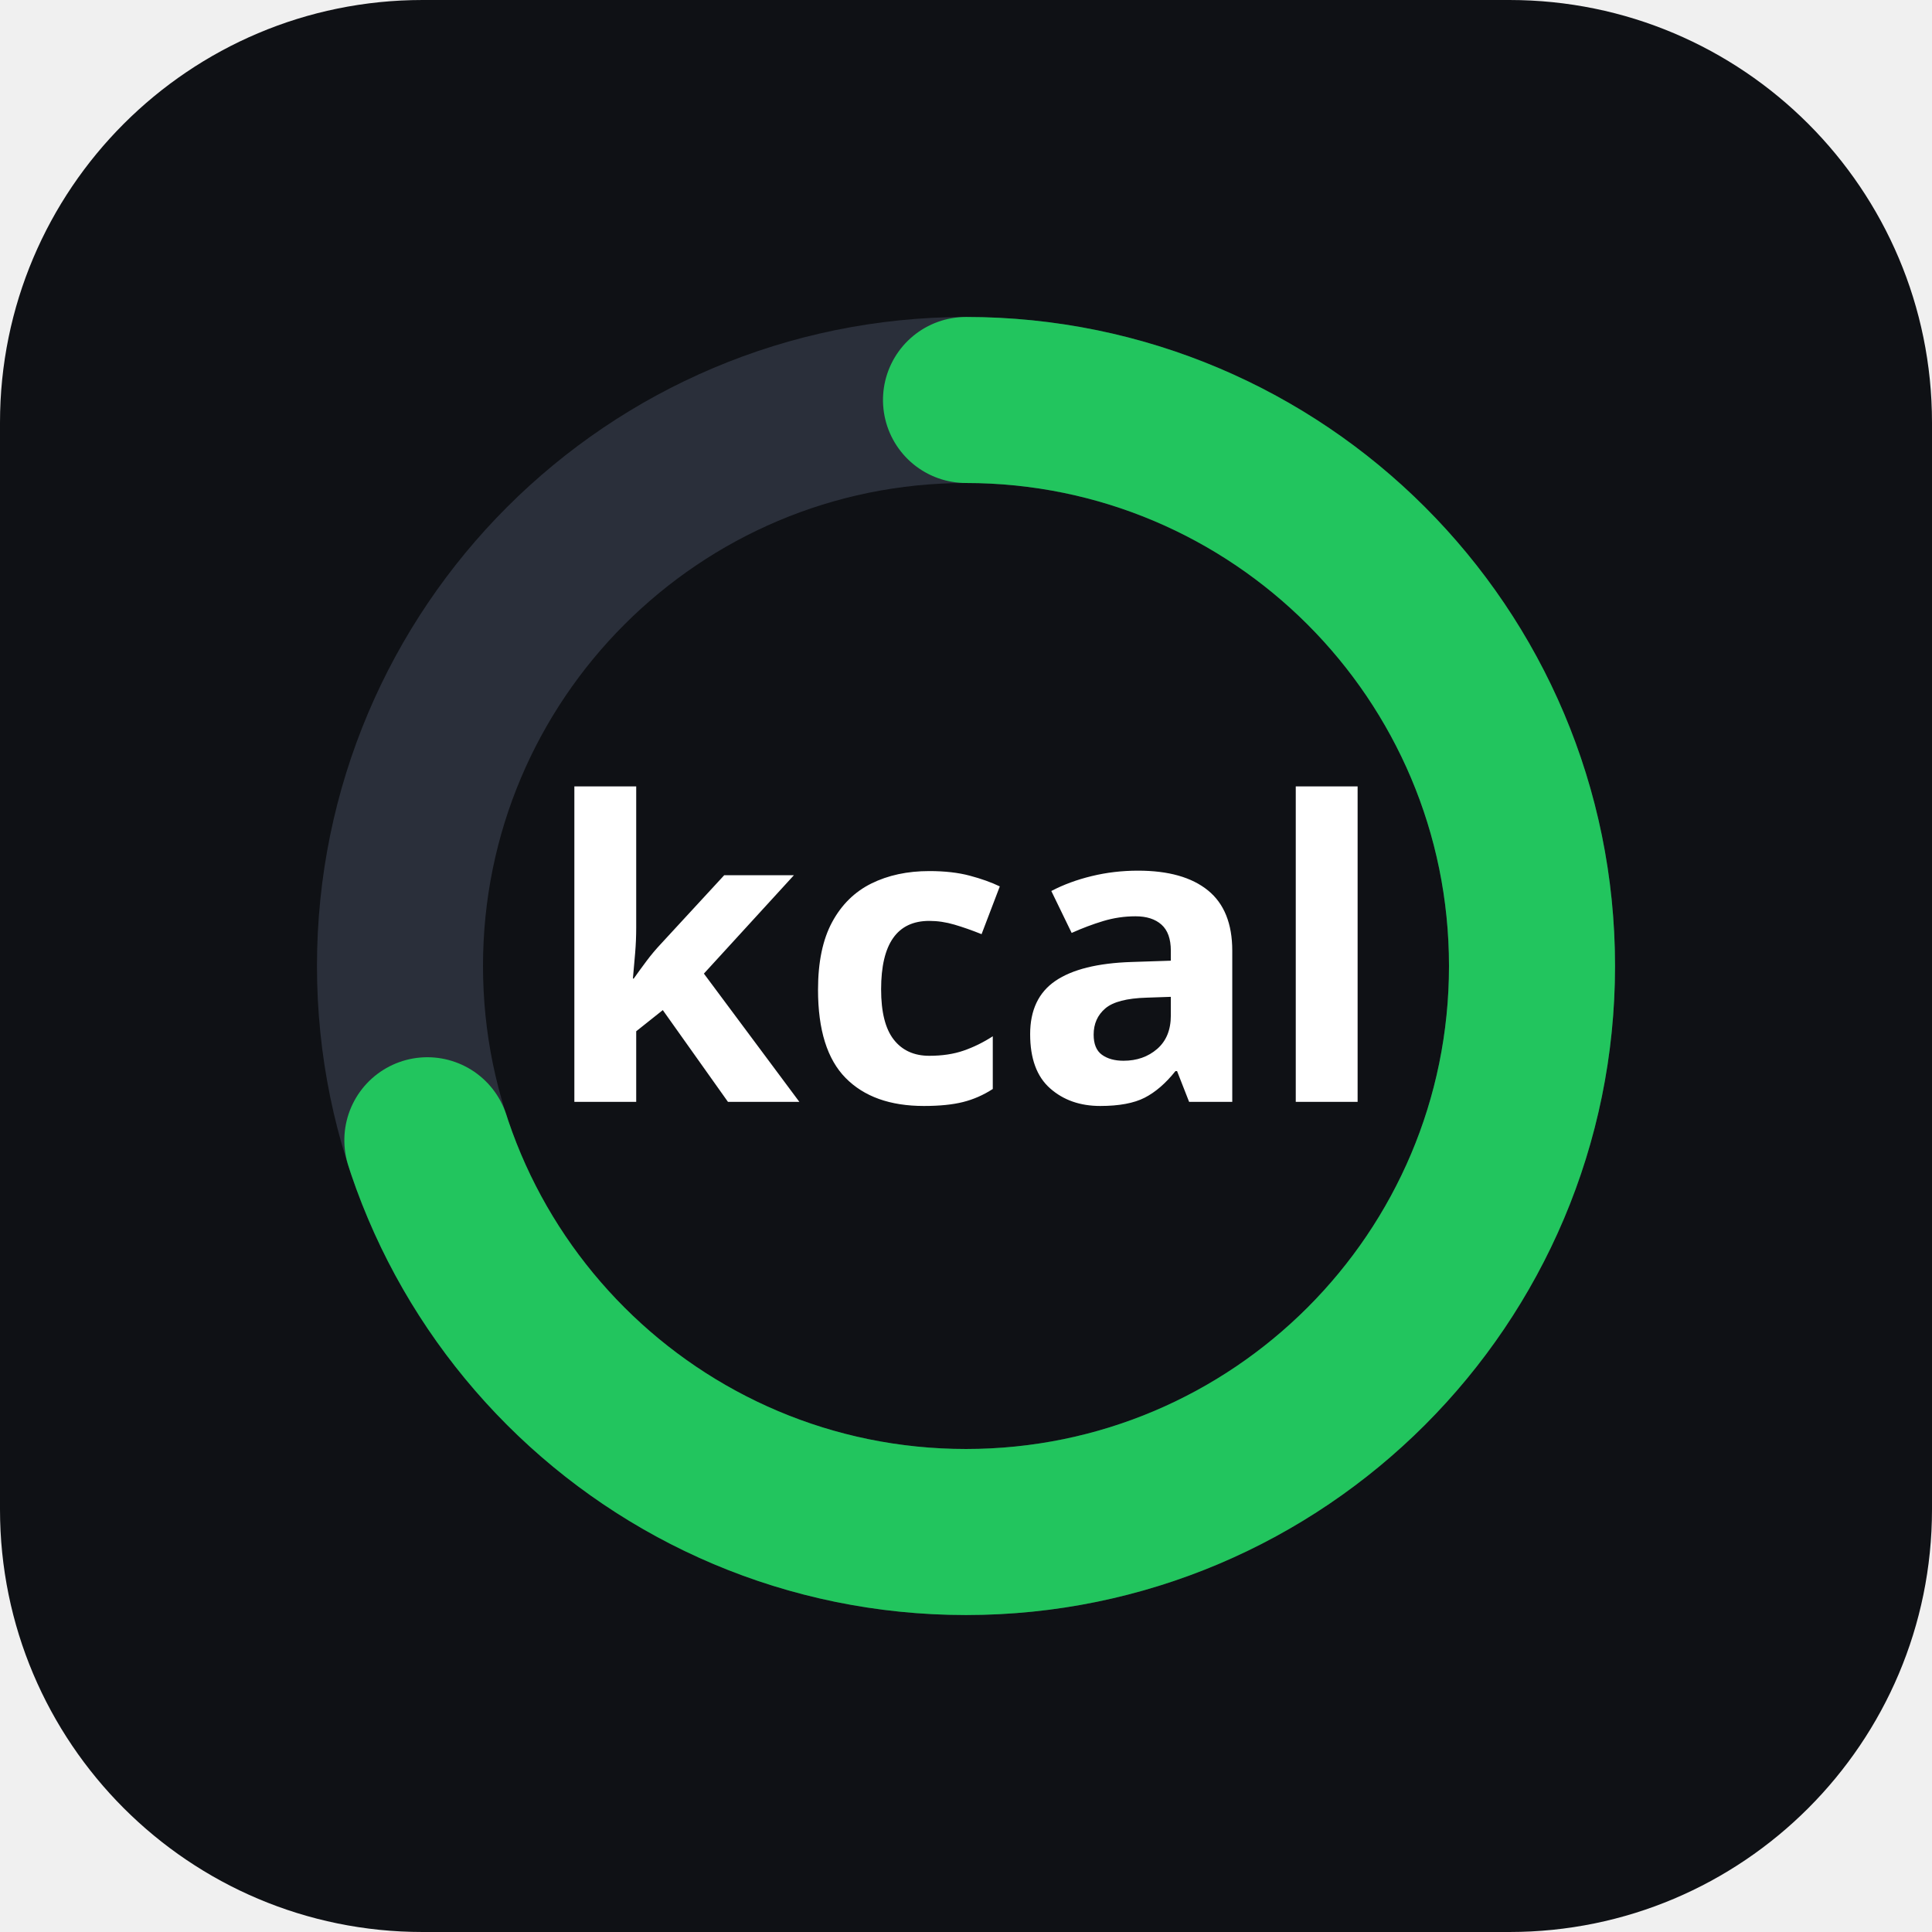
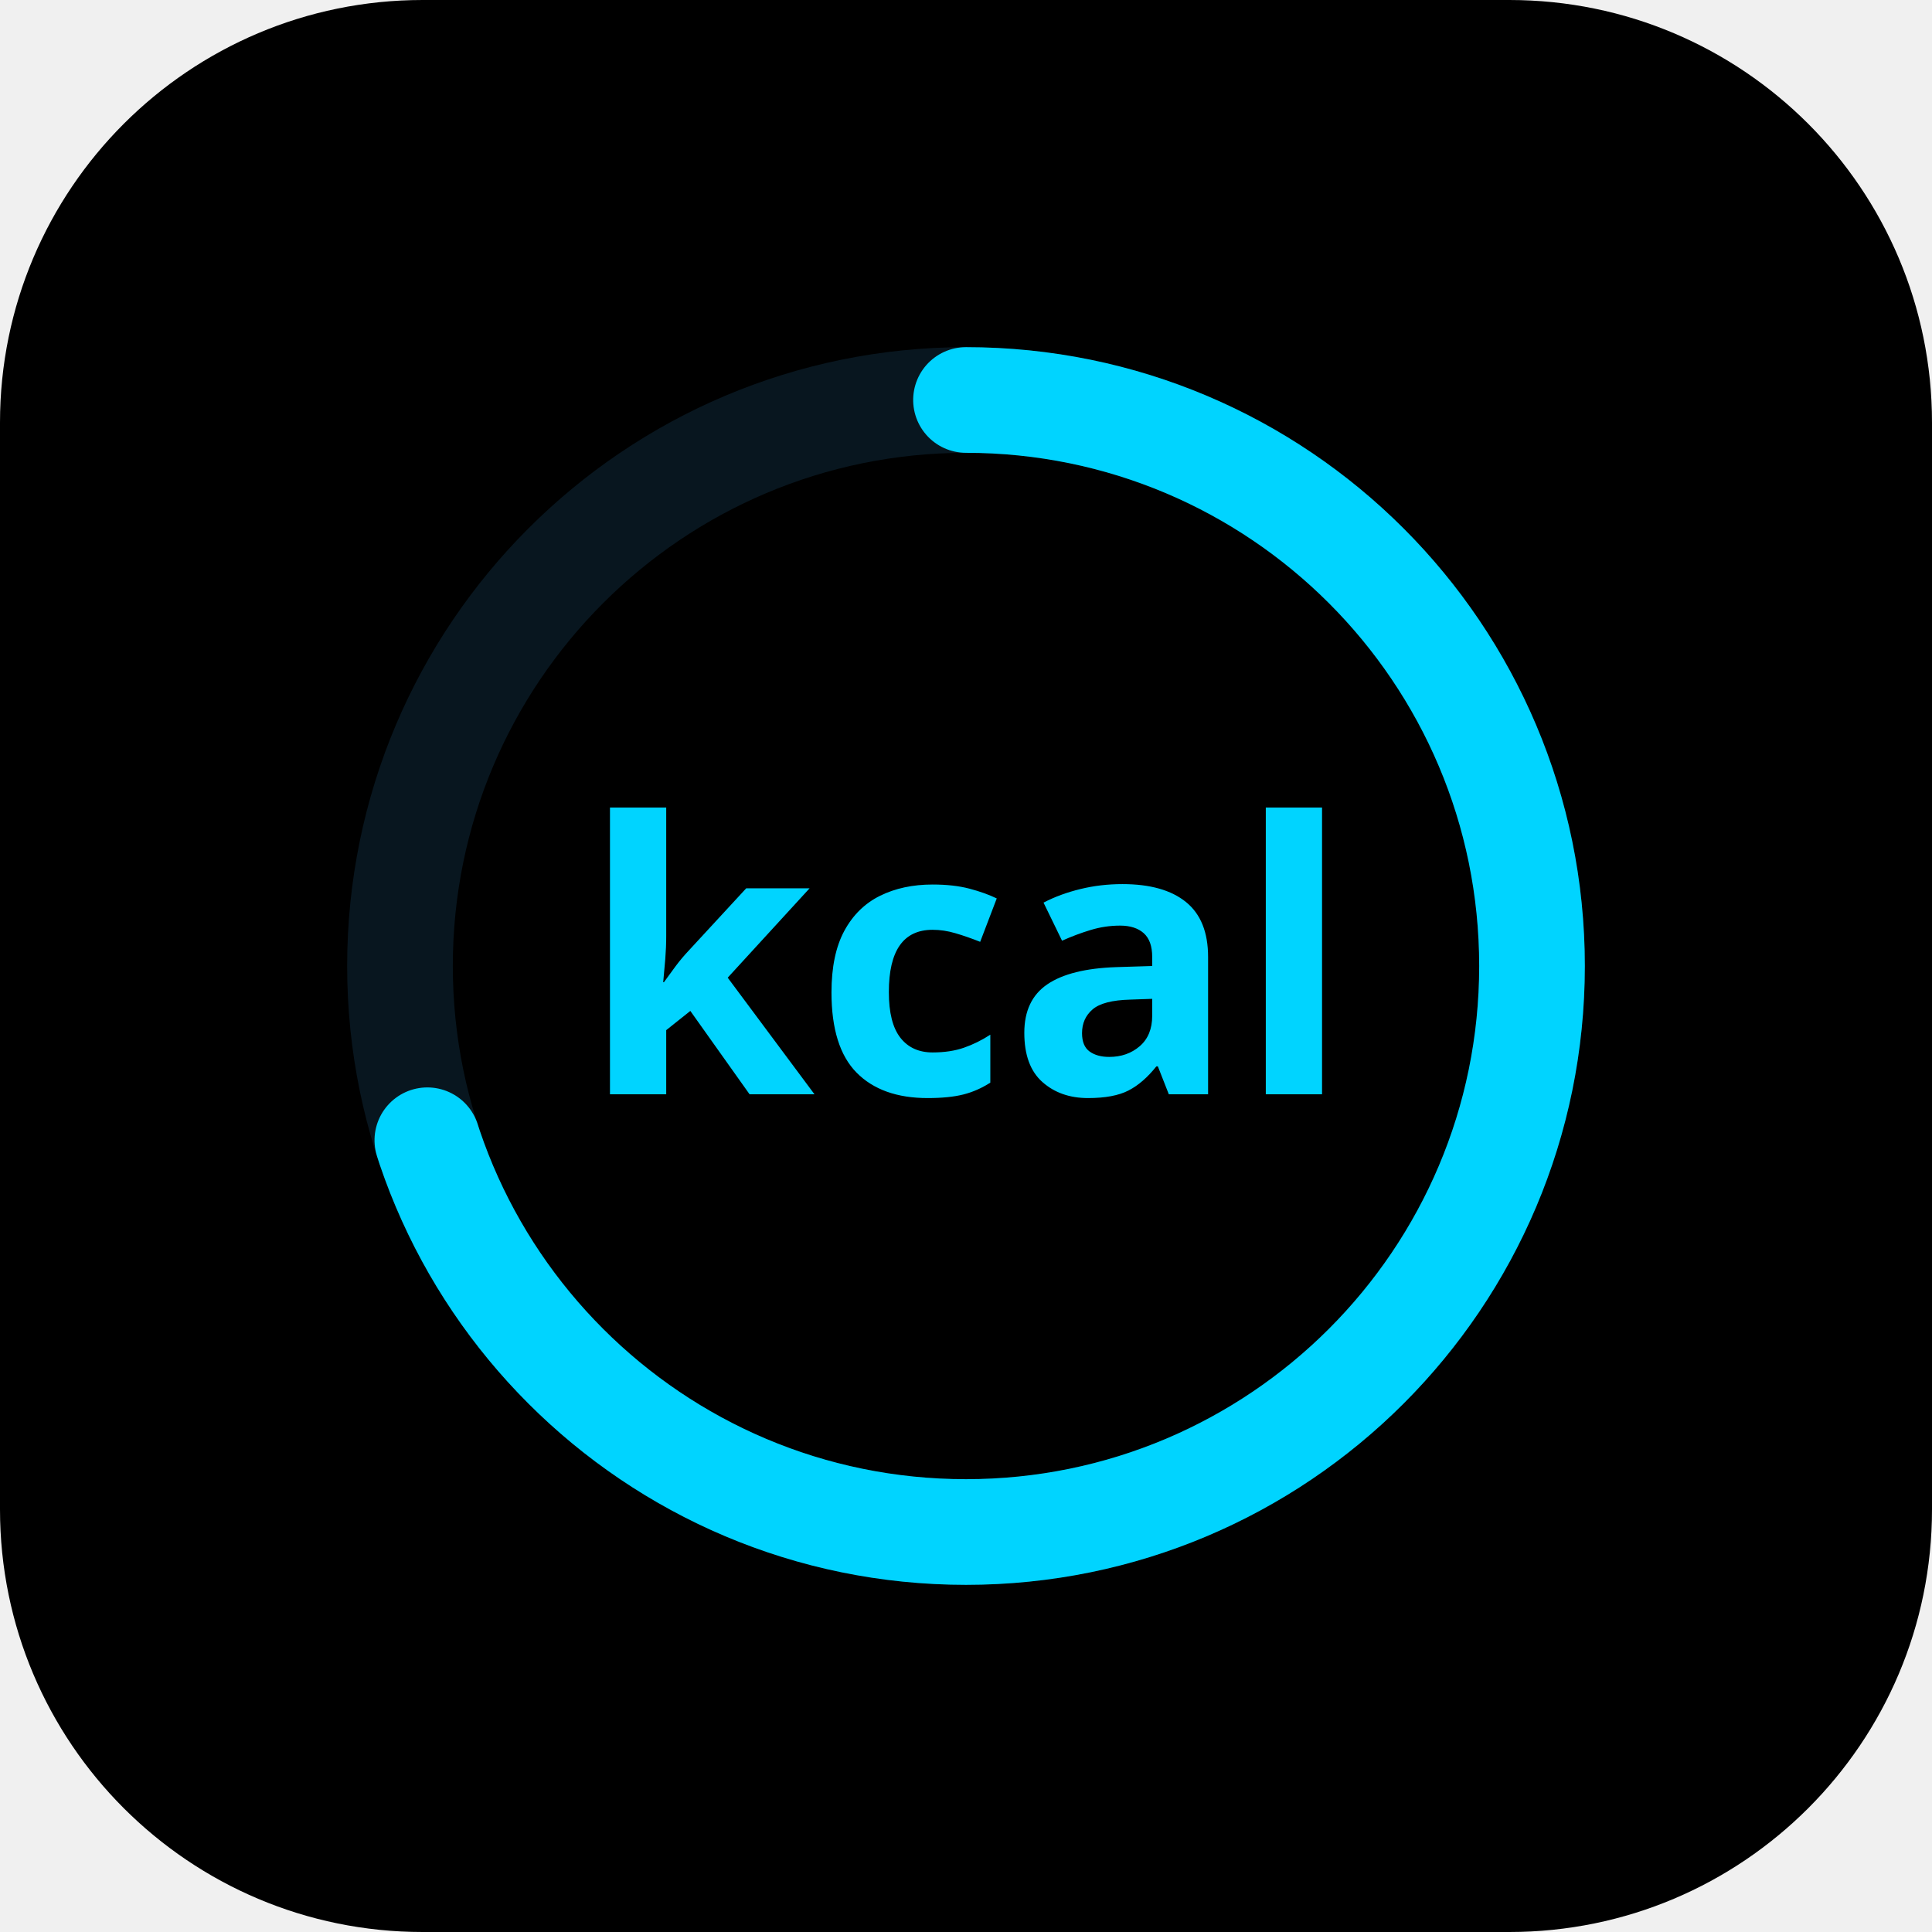
<svg xmlns="http://www.w3.org/2000/svg" viewBox="0 0 512 512">
-   <rect width="512" height="512" rx="112" fill="#0f1115" />
-   <circle cx="256" cy="256" r="150" fill="none" stroke="#2a2f3a" stroke-width="44" />
-   <circle cx="256" cy="256" r="150" fill="none" stroke="#22c55e" stroke-width="44" stroke-linecap="round" stroke-dasharray="660 943" transform="rotate(-90 256 256)" />
-   <text x="256" y="292" text-anchor="middle" font-family="system-ui,sans-serif" font-size="110" font-weight="700" fill="#fff">kcal</text>
+   <rect width="512" height="512" rx="112" fill="#000" />
+   <circle cx="256" cy="256" r="150" fill="none" stroke="#08161f" stroke-width="28" />
+   <circle cx="256" cy="256" r="150" fill="none" stroke="#00d4ff" stroke-width="28" stroke-linecap="round" stroke-dasharray="660 943" transform="rotate(-90 256 256)" />
+   <text x="256" y="290" text-anchor="middle" font-family="system-ui,sans-serif" font-size="100" font-weight="700" fill="#00d4ff">kcal</text>
</svg>
